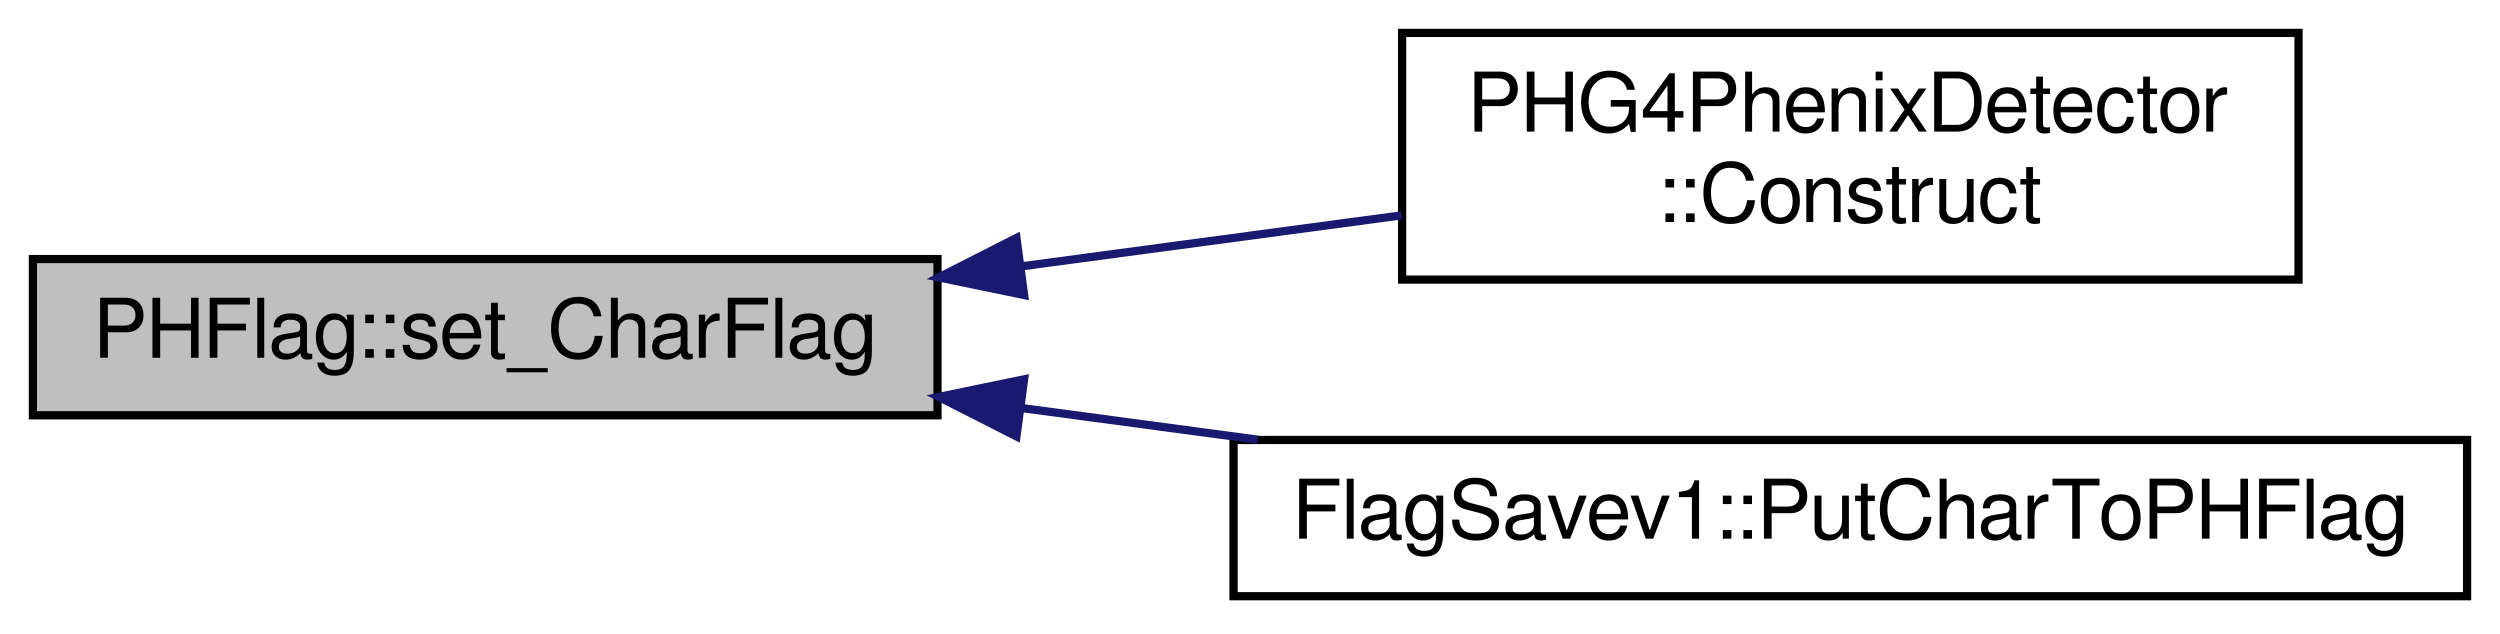
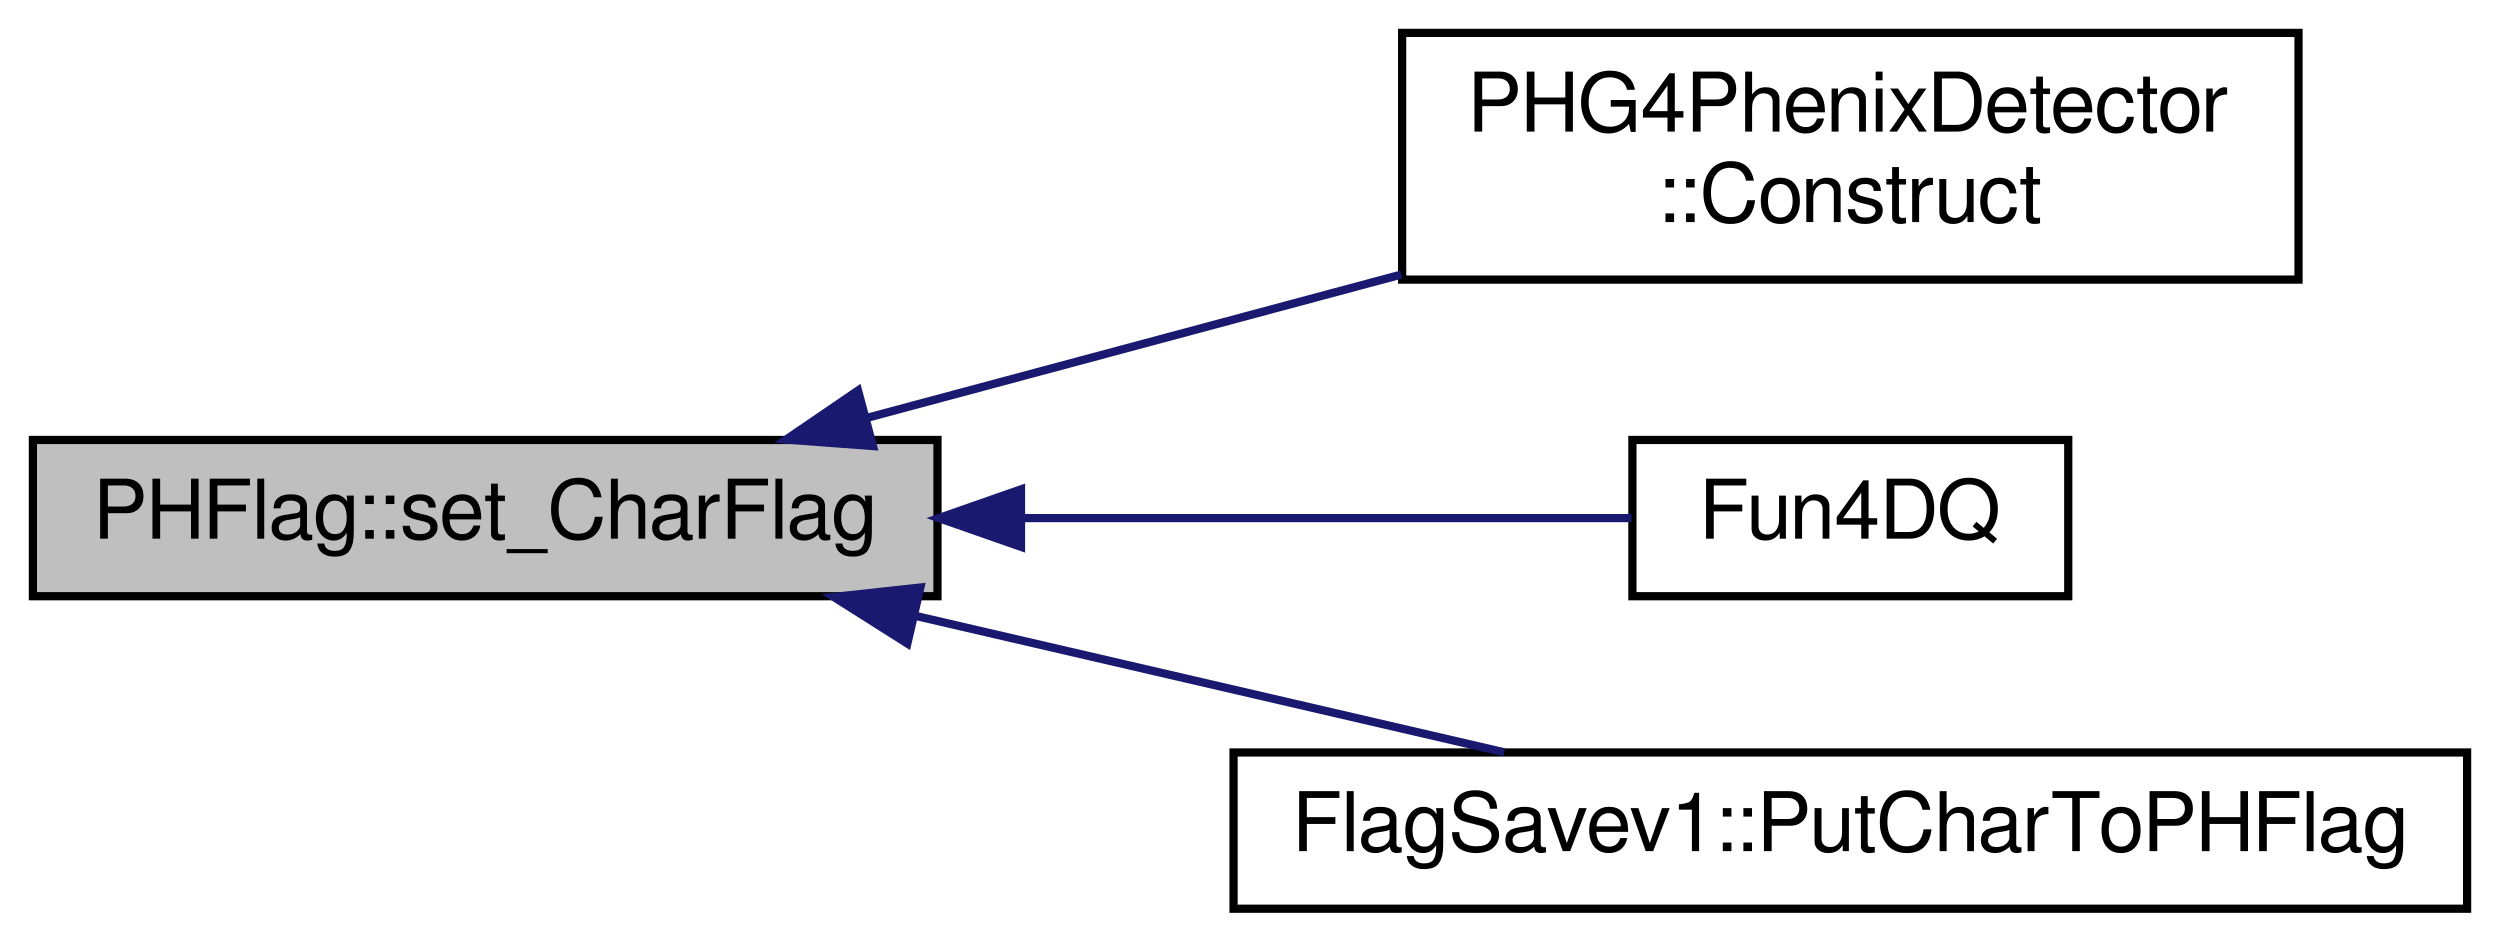
- <svg xmlns="http://www.w3.org/2000/svg" xmlns:xlink="http://www.w3.org/1999/xlink" width="304pt" height="77pt" viewBox="0.00 0.00 304.00 77.00">
-   <g id="graph0" class="graph" transform="scale(1 1) rotate(0) translate(4 73)">
+ <svg xmlns="http://www.w3.org/2000/svg" xmlns:xlink="http://www.w3.org/1999/xlink" width="304pt" height="115pt" viewBox="0.00 0.00 304.00 115.00">
+   <g id="graph0" class="graph" transform="scale(1 1) rotate(0) translate(4 111)">
    <g id="node1" class="node">
-       <polygon fill="#bfbfbf" stroke="black" points="0,-22.5 0,-41.5 110,-41.5 110,-22.5 0,-22.5" />
-       <text text-anchor="middle" x="55" y="-29.5" font-family="FreeSans" font-size="10.00">PHFlag::set_CharFlag</text>
+       <polygon fill="#bfbfbf" stroke="black" points="0,-38.5 0,-57.5 110,-57.5 110,-38.5 0,-38.5" />
+       <text text-anchor="middle" x="55" y="-45.5" font-family="FreeSans" font-size="10.00">PHFlag::set_CharFlag</text>
    </g>
    <g id="node2" class="node">
      <g id="a_node2">
        <a xlink:href="../../d1/d13/classPHG4PhenixDetector.html#aed5e9a8d0ba20e1fef8a48240aa06b85" target="_top" xlink:title="this is called by geant to actually construct all detectors ">
-           <polygon fill="none" stroke="black" points="166.5,-39 166.5,-69 275.5,-69 275.5,-39 166.5,-39" />
-           <text text-anchor="start" x="174.5" y="-57" font-family="FreeSans" font-size="10.00">PHG4PhenixDetector</text>
-           <text text-anchor="middle" x="221" y="-46" font-family="FreeSans" font-size="10.00">::Construct</text>
+           <polygon fill="none" stroke="black" points="166.5,-77 166.5,-107 275.5,-107 275.5,-77 166.5,-77" />
+           <text text-anchor="start" x="174.5" y="-95" font-family="FreeSans" font-size="10.00">PHG4PhenixDetector</text>
+           <text text-anchor="middle" x="221" y="-84" font-family="FreeSans" font-size="10.00">::Construct</text>
        </a>
      </g>
    </g>
    <g id="edge1" class="edge">
-       <path fill="none" stroke="midnightblue" d="M120.086,-40.597C135.43,-42.655 151.653,-44.831 166.462,-46.818" />
-       <polygon fill="midnightblue" stroke="midnightblue" points="120.531,-37.125 110.154,-39.265 119.6,-44.063 120.531,-37.125" />
+       <path fill="none" stroke="midnightblue" d="M101.442,-60.192C121.574,-65.593 145.404,-71.986 166.4,-77.619" />
+       <polygon fill="midnightblue" stroke="midnightblue" points="102.151,-56.758 91.586,-57.547 100.337,-63.519 102.151,-56.758" />
    </g>
    <g id="node3" class="node">
      <g id="a_node3">
+         <a xlink:href="../../d4/d6b/Fun4DQ_8C.html#ade50123660c824c610022429d0847486" target="_top" xlink:title="Fun4DQ">
+           <polygon fill="none" stroke="black" points="194.5,-38.5 194.5,-57.5 247.5,-57.5 247.5,-38.5 194.5,-38.5" />
+           <text text-anchor="middle" x="221" y="-45.5" font-family="FreeSans" font-size="10.00">Fun4DQ</text>
+         </a>
+       </g>
+     </g>
+     <g id="edge2" class="edge">
+       <path fill="none" stroke="midnightblue" d="M120.308,-48C146.197,-48 174.557,-48 194.386,-48" />
+       <polygon fill="midnightblue" stroke="midnightblue" points="120.154,-44.5 110.154,-48 120.154,-51.5 120.154,-44.5" />
+     </g>
+     <g id="node4" class="node">
+       <g id="a_node4">
        <a xlink:href="../../da/db3/classFlagSavev1.html#a5722816fa7f144517dbc2e85fdd71b17" target="_top" xlink:title="FlagSavev1::PutCharToPHFlag">
          <polygon fill="none" stroke="black" points="146,-0.5 146,-19.5 296,-19.5 296,-0.5 146,-0.5" />
          <text text-anchor="middle" x="221" y="-7.5" font-family="FreeSans" font-size="10.00">FlagSavev1::PutCharToPHFlag</text>
        </a>
      </g>
    </g>
-     <g id="edge2" class="edge">
-       <path fill="none" stroke="midnightblue" d="M120.222,-23.385C129.642,-22.121 139.391,-20.813 148.938,-19.533" />
-       <polygon fill="midnightblue" stroke="midnightblue" points="119.6,-19.937 110.154,-24.735 120.531,-26.875 119.6,-19.937" />
+     <g id="edge3" class="edge">
+       <path fill="none" stroke="midnightblue" d="M107.341,-36.104C130.393,-30.763 157.221,-24.546 178.913,-19.52" />
+       <polygon fill="midnightblue" stroke="midnightblue" points="106.336,-32.744 97.384,-38.411 107.916,-39.563 106.336,-32.744" />
    </g>
  </g>
</svg>
